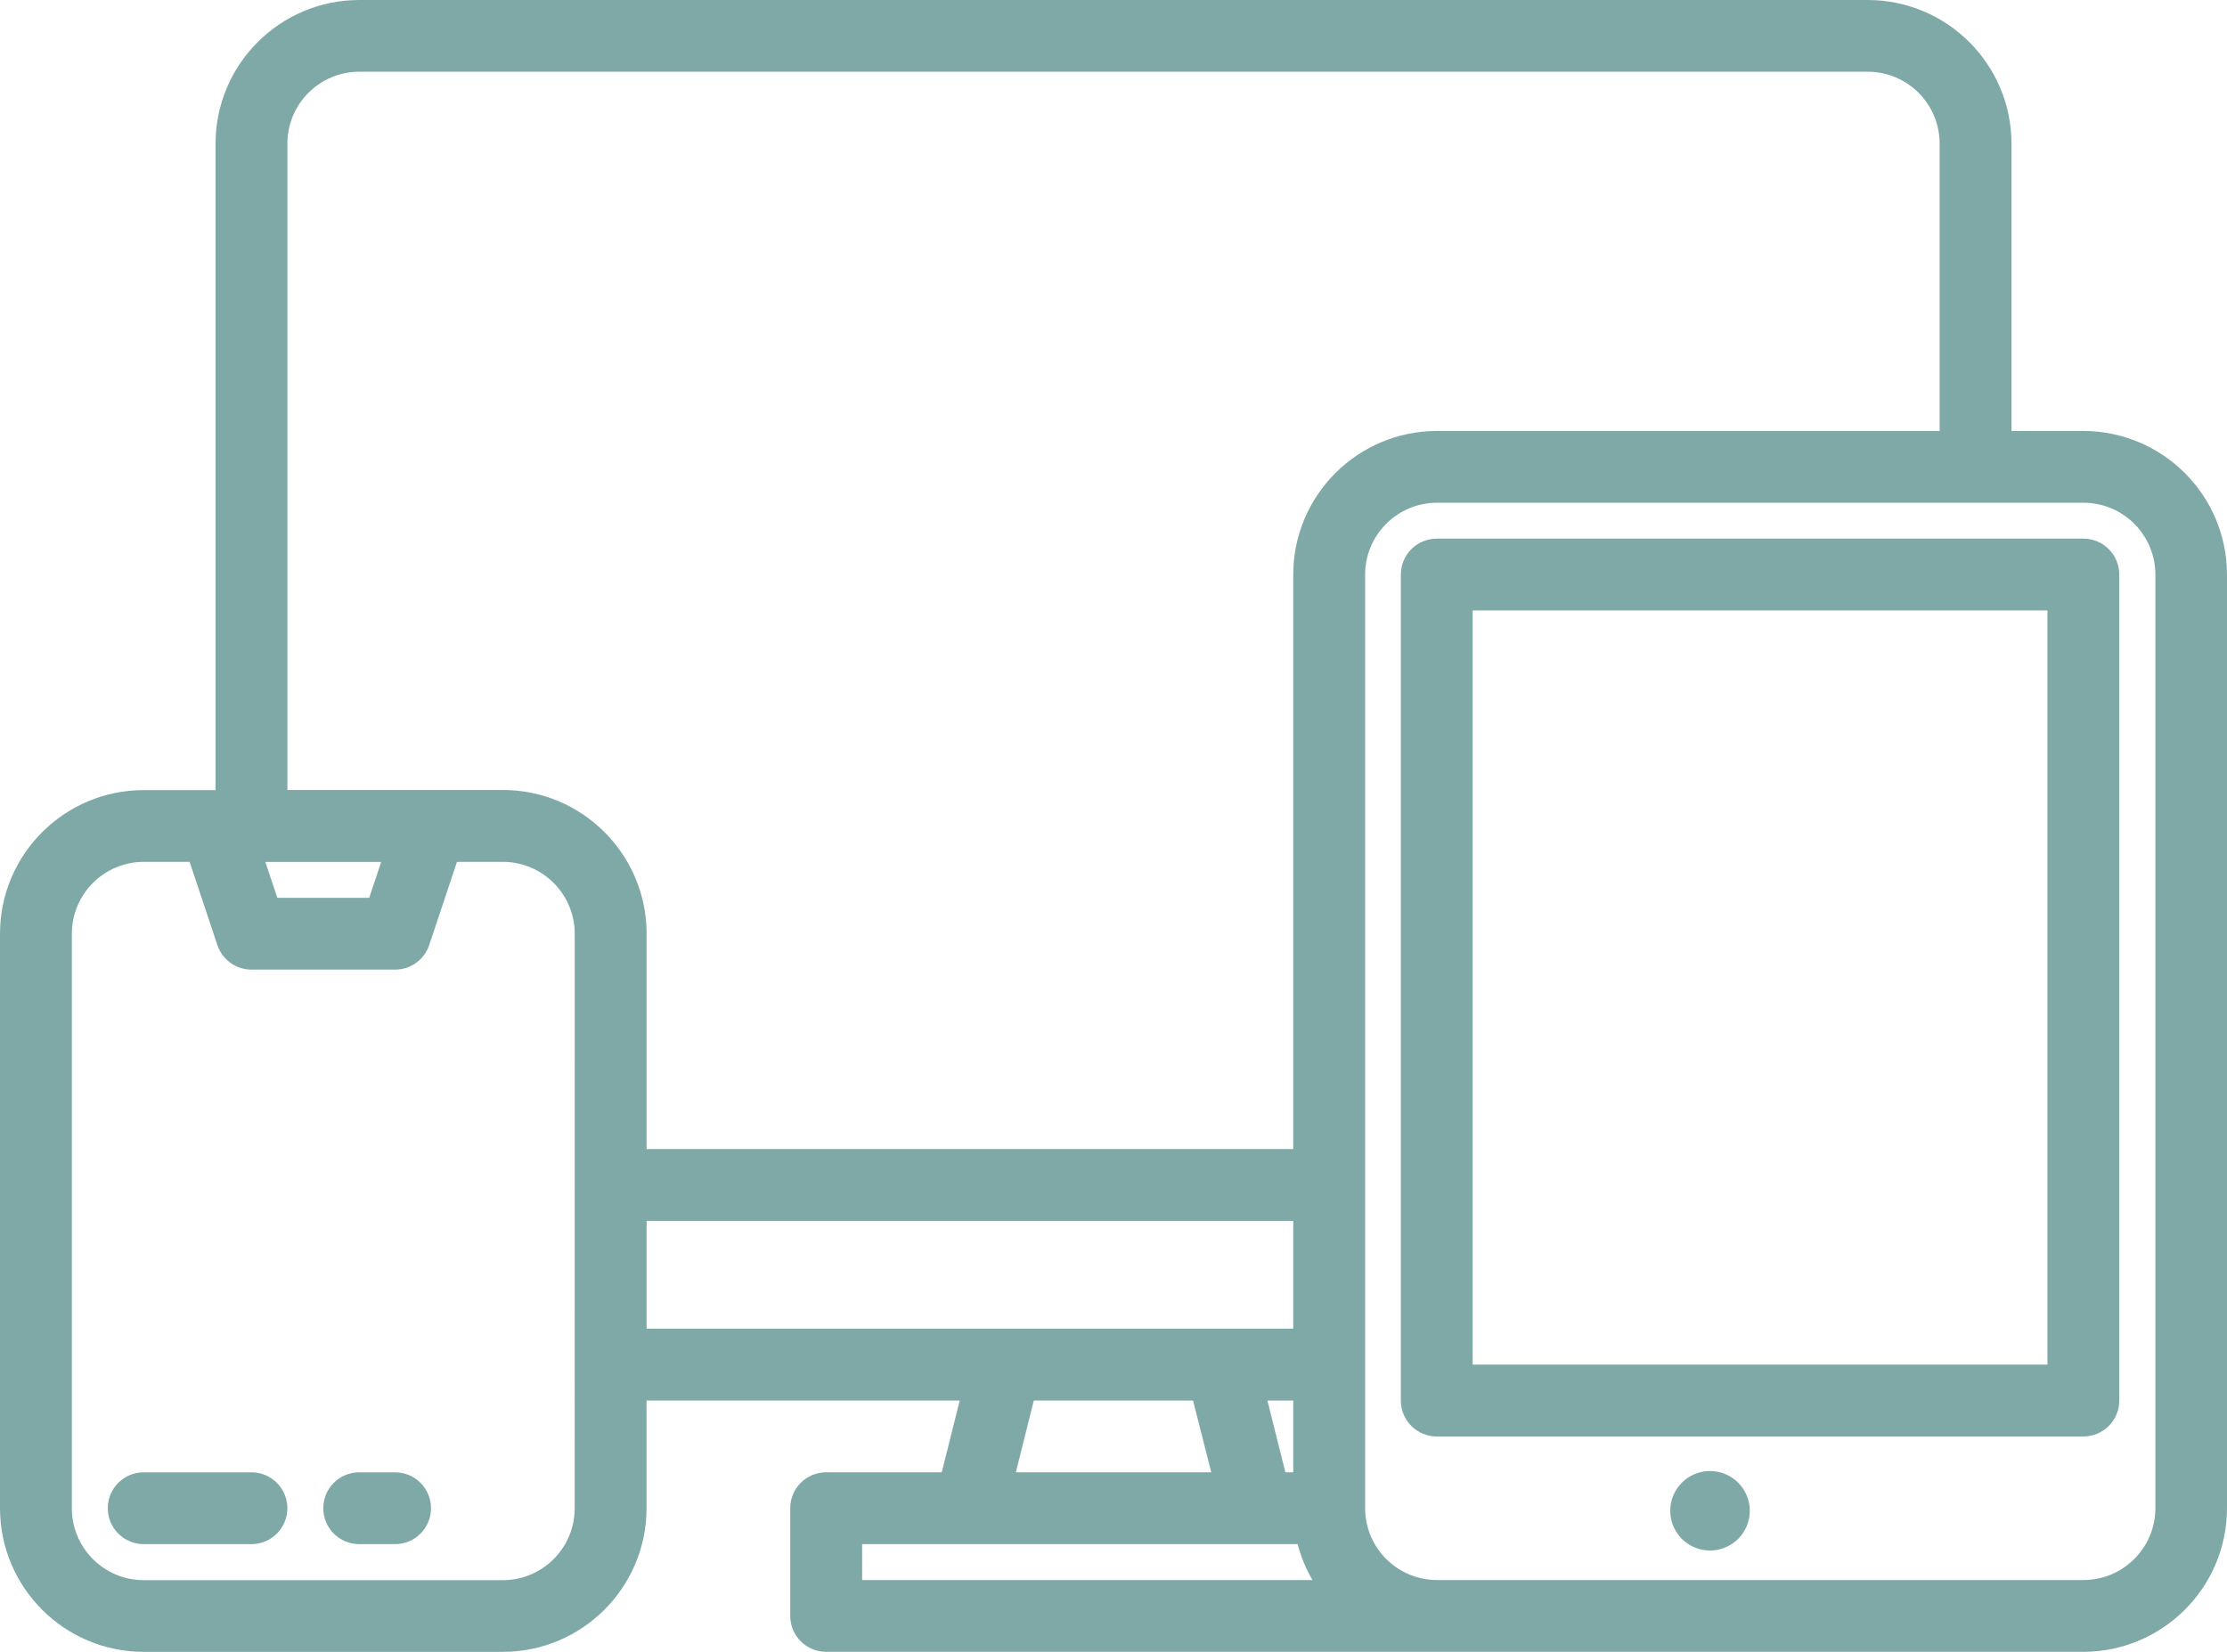
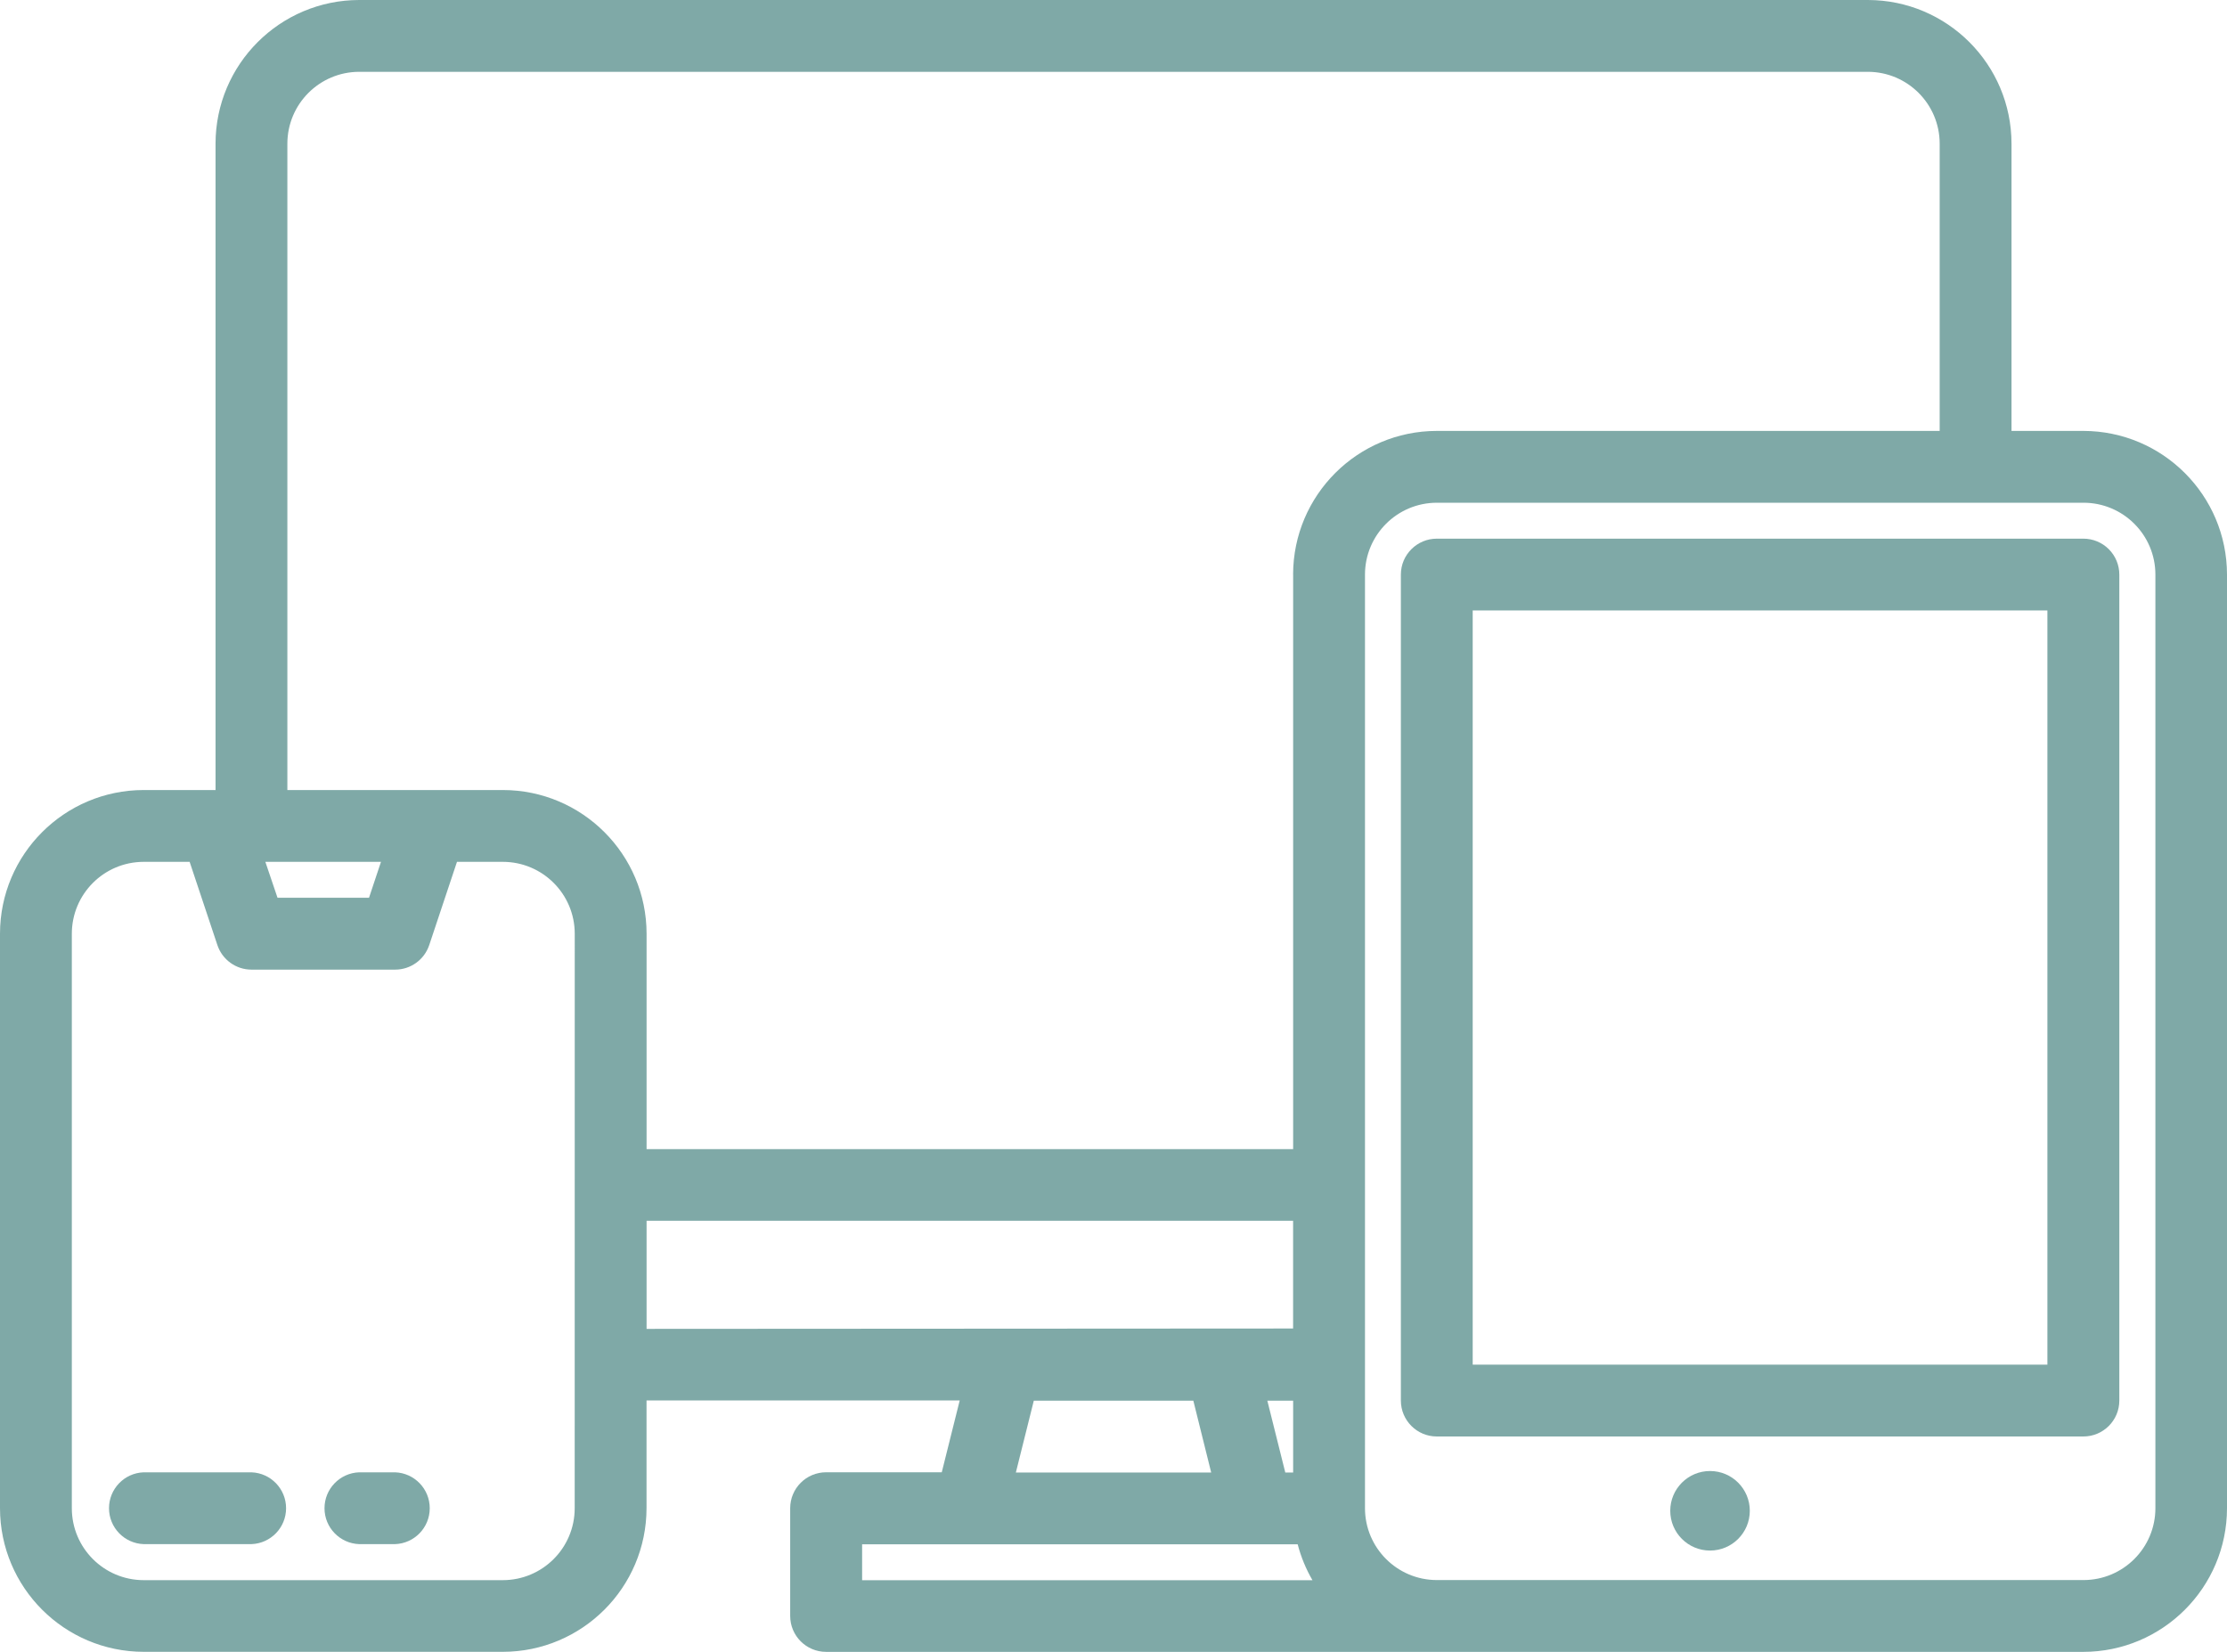
- <svg xmlns="http://www.w3.org/2000/svg" width="73.359" height="54.428">
+ <svg xmlns="http://www.w3.org/2000/svg" width="48.148" height="35.723" viewBox="0 0 48.148 35.723">
  <defs>
    <style>
            .cls-1{fill:rgba(0,84,80,.5)}
        </style>
  </defs>
  <g id="responsive" transform="translate(-8 -72)">
-     <path id="Path_108" data-name="Path 108" class="cls-1" d="M36.733 400h-3.55a1.183 1.183 0 0 0 0 2.366h3.55a1.183 1.183 0 0 0 0-2.366z" transform="translate(-20.45 -279.488)" />
-     <path id="Path_109" data-name="Path 109" class="cls-1" d="M82.366 400h-1.183a1.183 1.183 0 0 0 0 2.366h1.183a1.183 1.183 0 0 0 0-2.366z" transform="translate(-61.351 -279.488)" />
-     <path id="Path_110" data-name="Path 110" class="cls-1" d="M76.626 86.2H74.26v-9.467A4.739 4.739 0 0 0 69.527 72H19.832a4.738 4.738 0 0 0-4.732 4.733v21.3h-2.367A4.738 4.738 0 0 0 8 102.764v18.931a4.738 4.738 0 0 0 4.733 4.733h11.832a4.739 4.739 0 0 0 4.733-4.733v-3.55h10.316l-.592 2.366h-3.808a1.183 1.183 0 0 0-1.183 1.183v3.55a1.183 1.183 0 0 0 1.183 1.183h41.412a4.739 4.739 0 0 0 4.733-4.733V90.931a4.739 4.739 0 0 0-4.733-4.731zm-49.695 35.5a2.37 2.37 0 0 1-2.366 2.366H12.733a2.37 2.37 0 0 1-2.366-2.366v-18.936a2.37 2.37 0 0 1 2.366-2.366h1.513l.914 2.741a1.183 1.183 0 0 0 1.123.809h4.733a1.183 1.183 0 0 0 1.123-.809l.914-2.741h1.513a2.37 2.37 0 0 1 2.366 2.366zm-10.19-21.3h3.816l-.395 1.183h-3.026zM29.3 115.779v-3.55h21.3v3.55zm21.3 2.366v2.366h-.259l-.592-2.366zm-2.7 2.366h-6.437l.592-2.366H47.3zm-11.5 3.55v-1.183h14.345a4.729 4.729 0 0 0 .488 1.183zm14.2-33.13v18.931H29.3v-7.1a4.739 4.739 0 0 0-4.733-4.733h-7.1v-21.3a2.37 2.37 0 0 1 2.366-2.366h49.694a2.37 2.37 0 0 1 2.366 2.366V86.2H55.328a4.739 4.739 0 0 0-4.728 4.731zM79 121.695a2.37 2.37 0 0 1-2.366 2.366h-21.3a2.37 2.37 0 0 1-2.366-2.366V90.931a2.37 2.37 0 0 1 2.366-2.366h21.3A2.37 2.37 0 0 1 79 90.931z" />
-     <path id="Path_111" data-name="Path 111" class="cls-1" d="M342.481 192h-21.3a1.183 1.183 0 0 0-1.181 1.183V220.4a1.183 1.183 0 0 0 1.183 1.183h21.3a1.183 1.183 0 0 0 1.183-1.183v-27.217a1.183 1.183 0 0 0-1.185-1.183zm-1.181 27.214h-18.934v-24.848H341.3z" transform="translate(-265.855 -102.252)" />
-     <circle id="Ellipse_17" data-name="Ellipse 17" class="cls-1" cx="1.31" cy="1.31" r="1.31" transform="translate(63.019 120.469)" />
+     <path id="Path_108" data-name="Path 108" class="cls-1" d="M35.106 400h-2.33a.777.777 0 0 0 0 1.553h2.33a.777.777 0 0 0 0-1.553z" transform="translate(-21.67 -296.16)" />
+     <path id="Path_109" data-name="Path 109" class="cls-1" d="M81.553 400h-.777a.777.777 0 0 0 0 1.553h.777a.777.777 0 0 0 0-1.553z" transform="translate(-65.011 -296.16)" />
+     <path id="Path_110" data-name="Path 110" class="cls-1" d="M53.042 81.319h-1.553v-6.213A3.11 3.11 0 0 0 48.383 72H15.766a3.11 3.11 0 0 0-3.106 3.106v13.979h-1.554A3.11 3.11 0 0 0 8 92.191v12.425a3.11 3.11 0 0 0 3.106 3.106h7.766a3.11 3.11 0 0 0 3.106-3.106v-2.33h6.771l-.388 1.553h-2.5a.777.777 0 0 0-.777.777v2.33a.777.777 0 0 0 .777.777h27.181a3.11 3.11 0 0 0 3.106-3.106V84.425a3.11 3.11 0 0 0-3.106-3.106zm-32.617 23.3a1.555 1.555 0 0 1-1.553 1.553h-7.766a1.555 1.555 0 0 1-1.553-1.553V92.191a1.555 1.555 0 0 1 1.553-1.553h.994l.6 1.8a.777.777 0 0 0 .737.531h3.106a.777.777 0 0 0 .737-.531l.6-1.8h.993a1.555 1.555 0 0 1 1.553 1.553zm-6.688-13.981h2.5l-.259.777H14zm8.242 10.1V98.4h13.978v2.33zm13.979 1.553v1.553h-.17l-.388-1.553zm-1.772 1.553h-4.223l.388-1.553H33.8zm-7.547 2.33v-.777h9.417a3.1 3.1 0 0 0 .32.777zm9.319-21.744v12.421H21.979v-4.66a3.11 3.11 0 0 0-3.106-3.106h-4.66V75.106a1.555 1.555 0 0 1 1.553-1.553h32.617a1.555 1.555 0 0 1 1.553 1.553v6.213H39.064a3.11 3.11 0 0 0-3.107 3.106zM54.6 104.617a1.555 1.555 0 0 1-1.553 1.553H39.064a1.555 1.555 0 0 1-1.553-1.553V84.425a1.555 1.555 0 0 1 1.553-1.553h13.978a1.555 1.555 0 0 1 1.558 1.553z" />
+     <path id="Path_111" data-name="Path 111" class="cls-1" d="M334.755 192h-13.978a.777.777 0 0 0-.777.777v17.862a.777.777 0 0 0 .777.777h13.979a.777.777 0 0 0 .777-.777v-17.862a.777.777 0 0 0-.778-.777zm-.777 17.862h-12.425v-16.309h12.425z" transform="translate(-281.713 -108.351)" />
+     <circle id="Ellipse_17" data-name="Ellipse 17" class="cls-1" cx=".86" cy=".86" r=".86" transform="translate(44.111 103.812)" />
  </g>
</svg>
